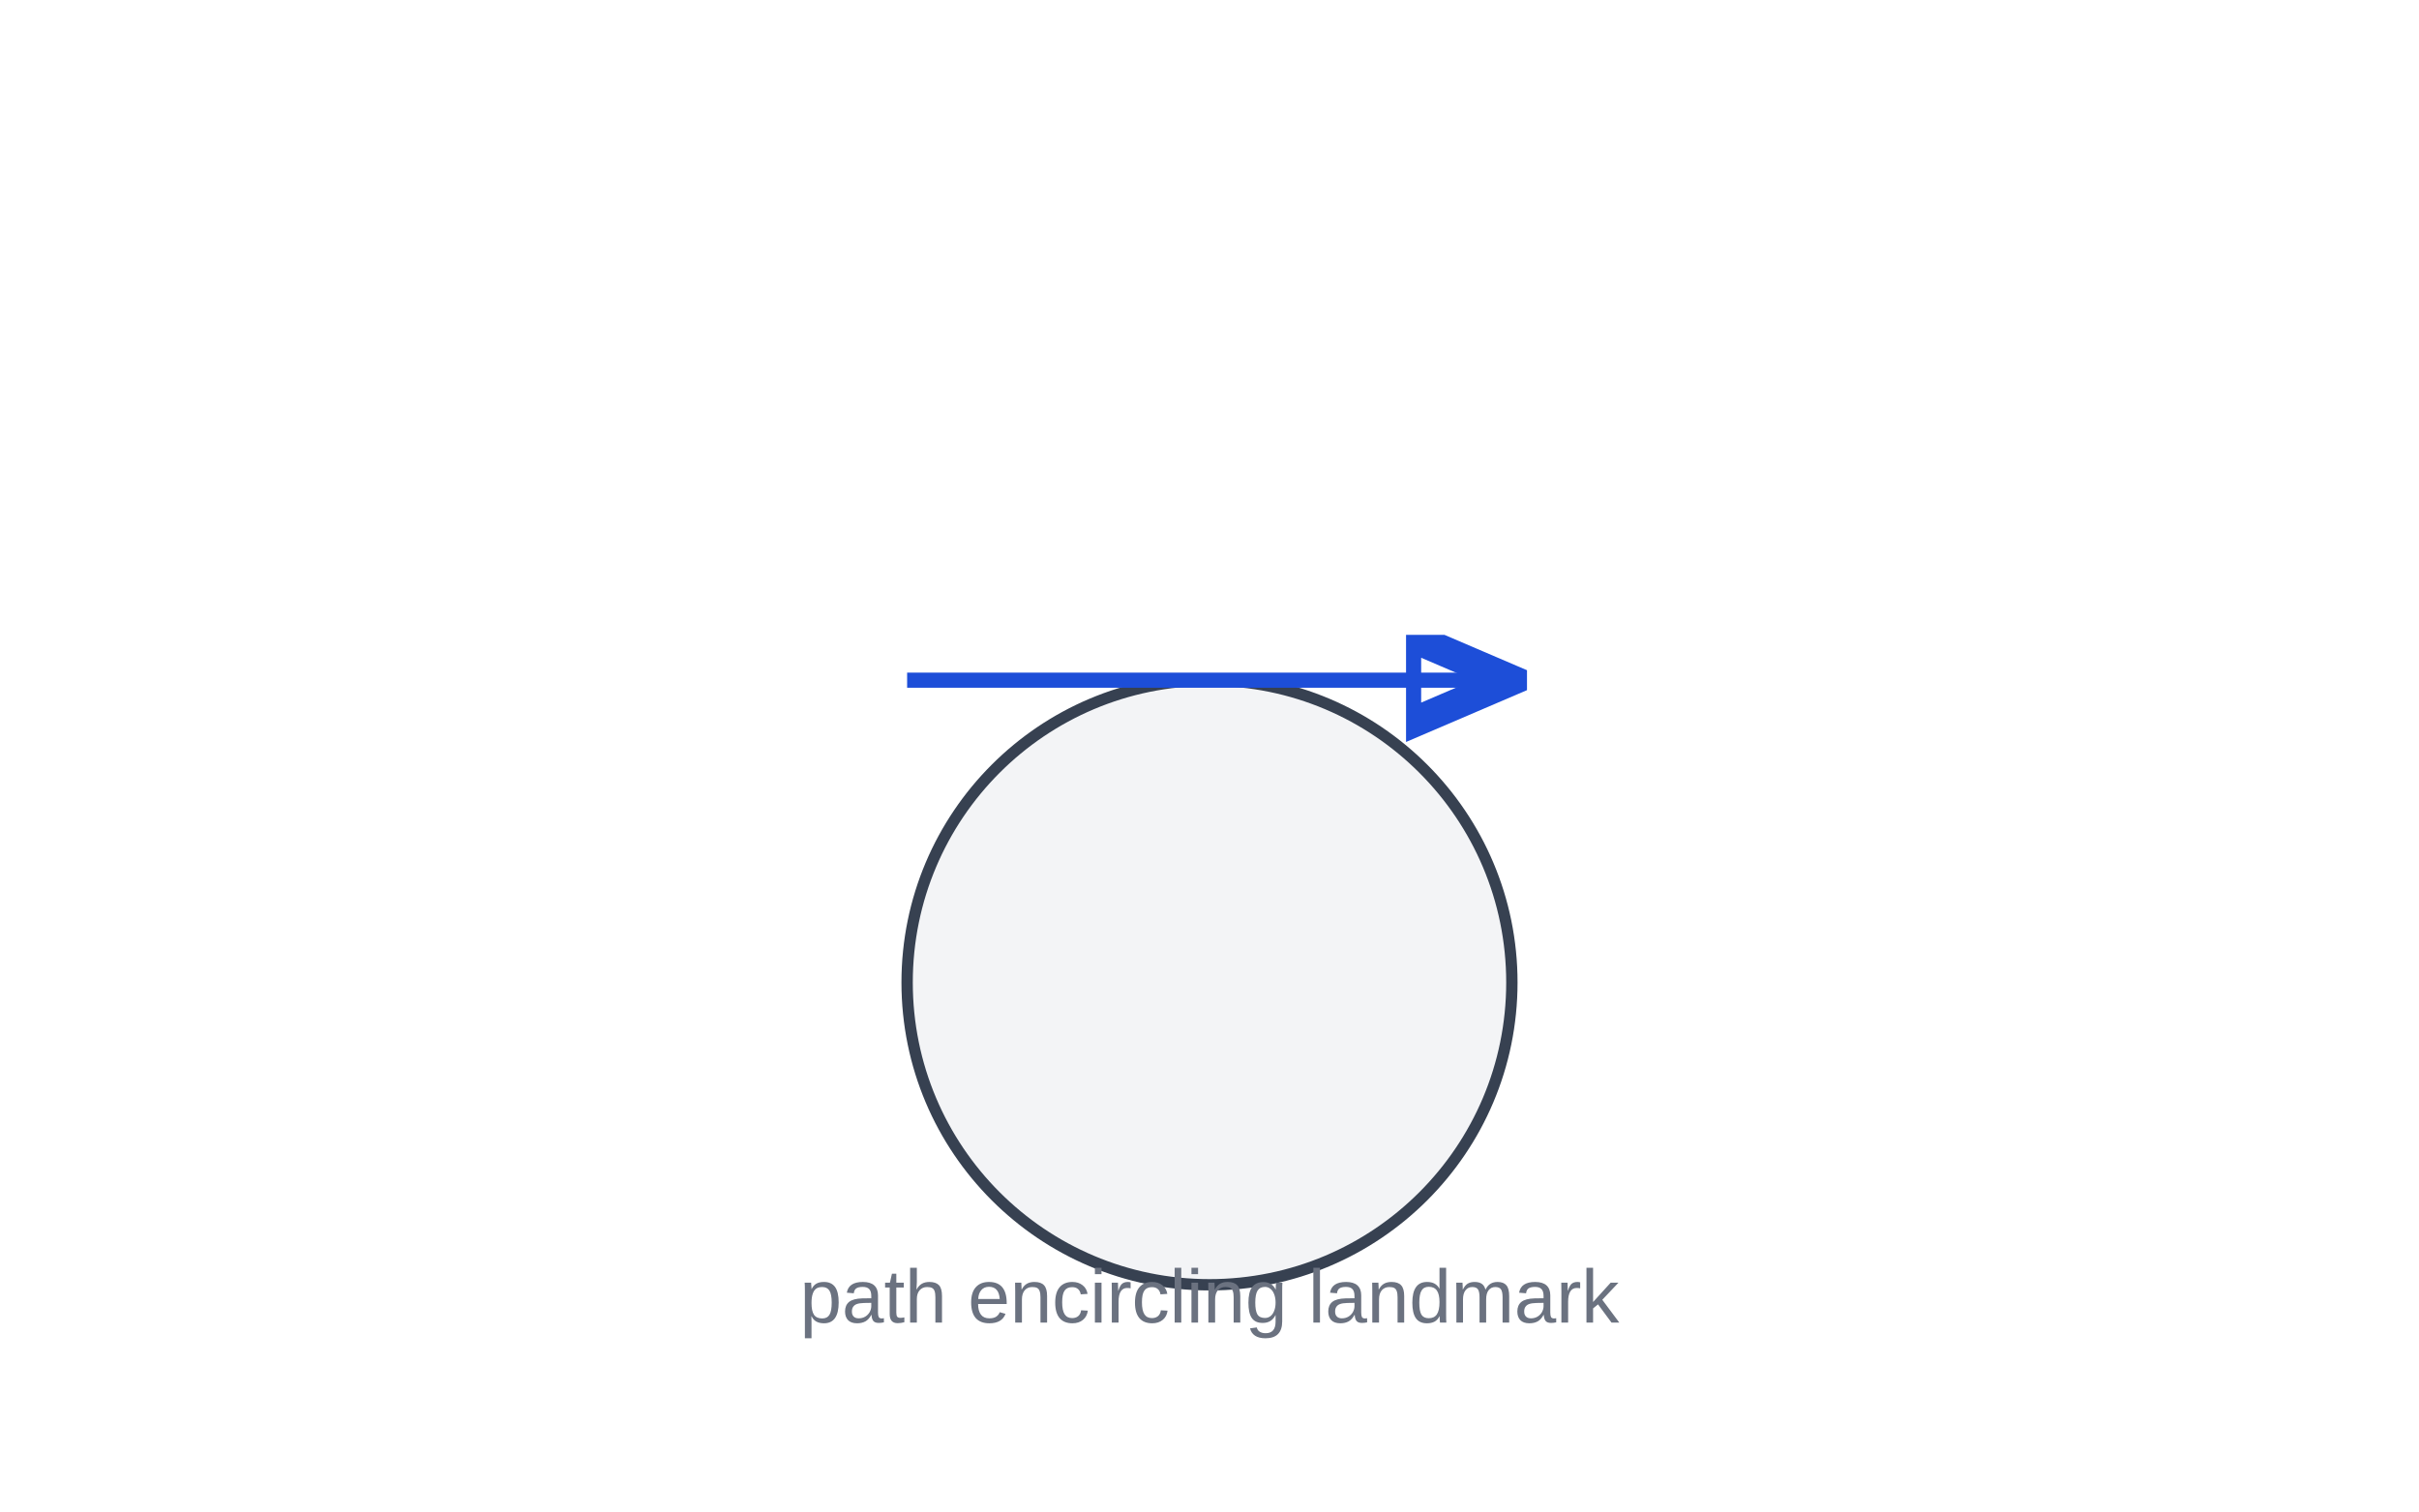
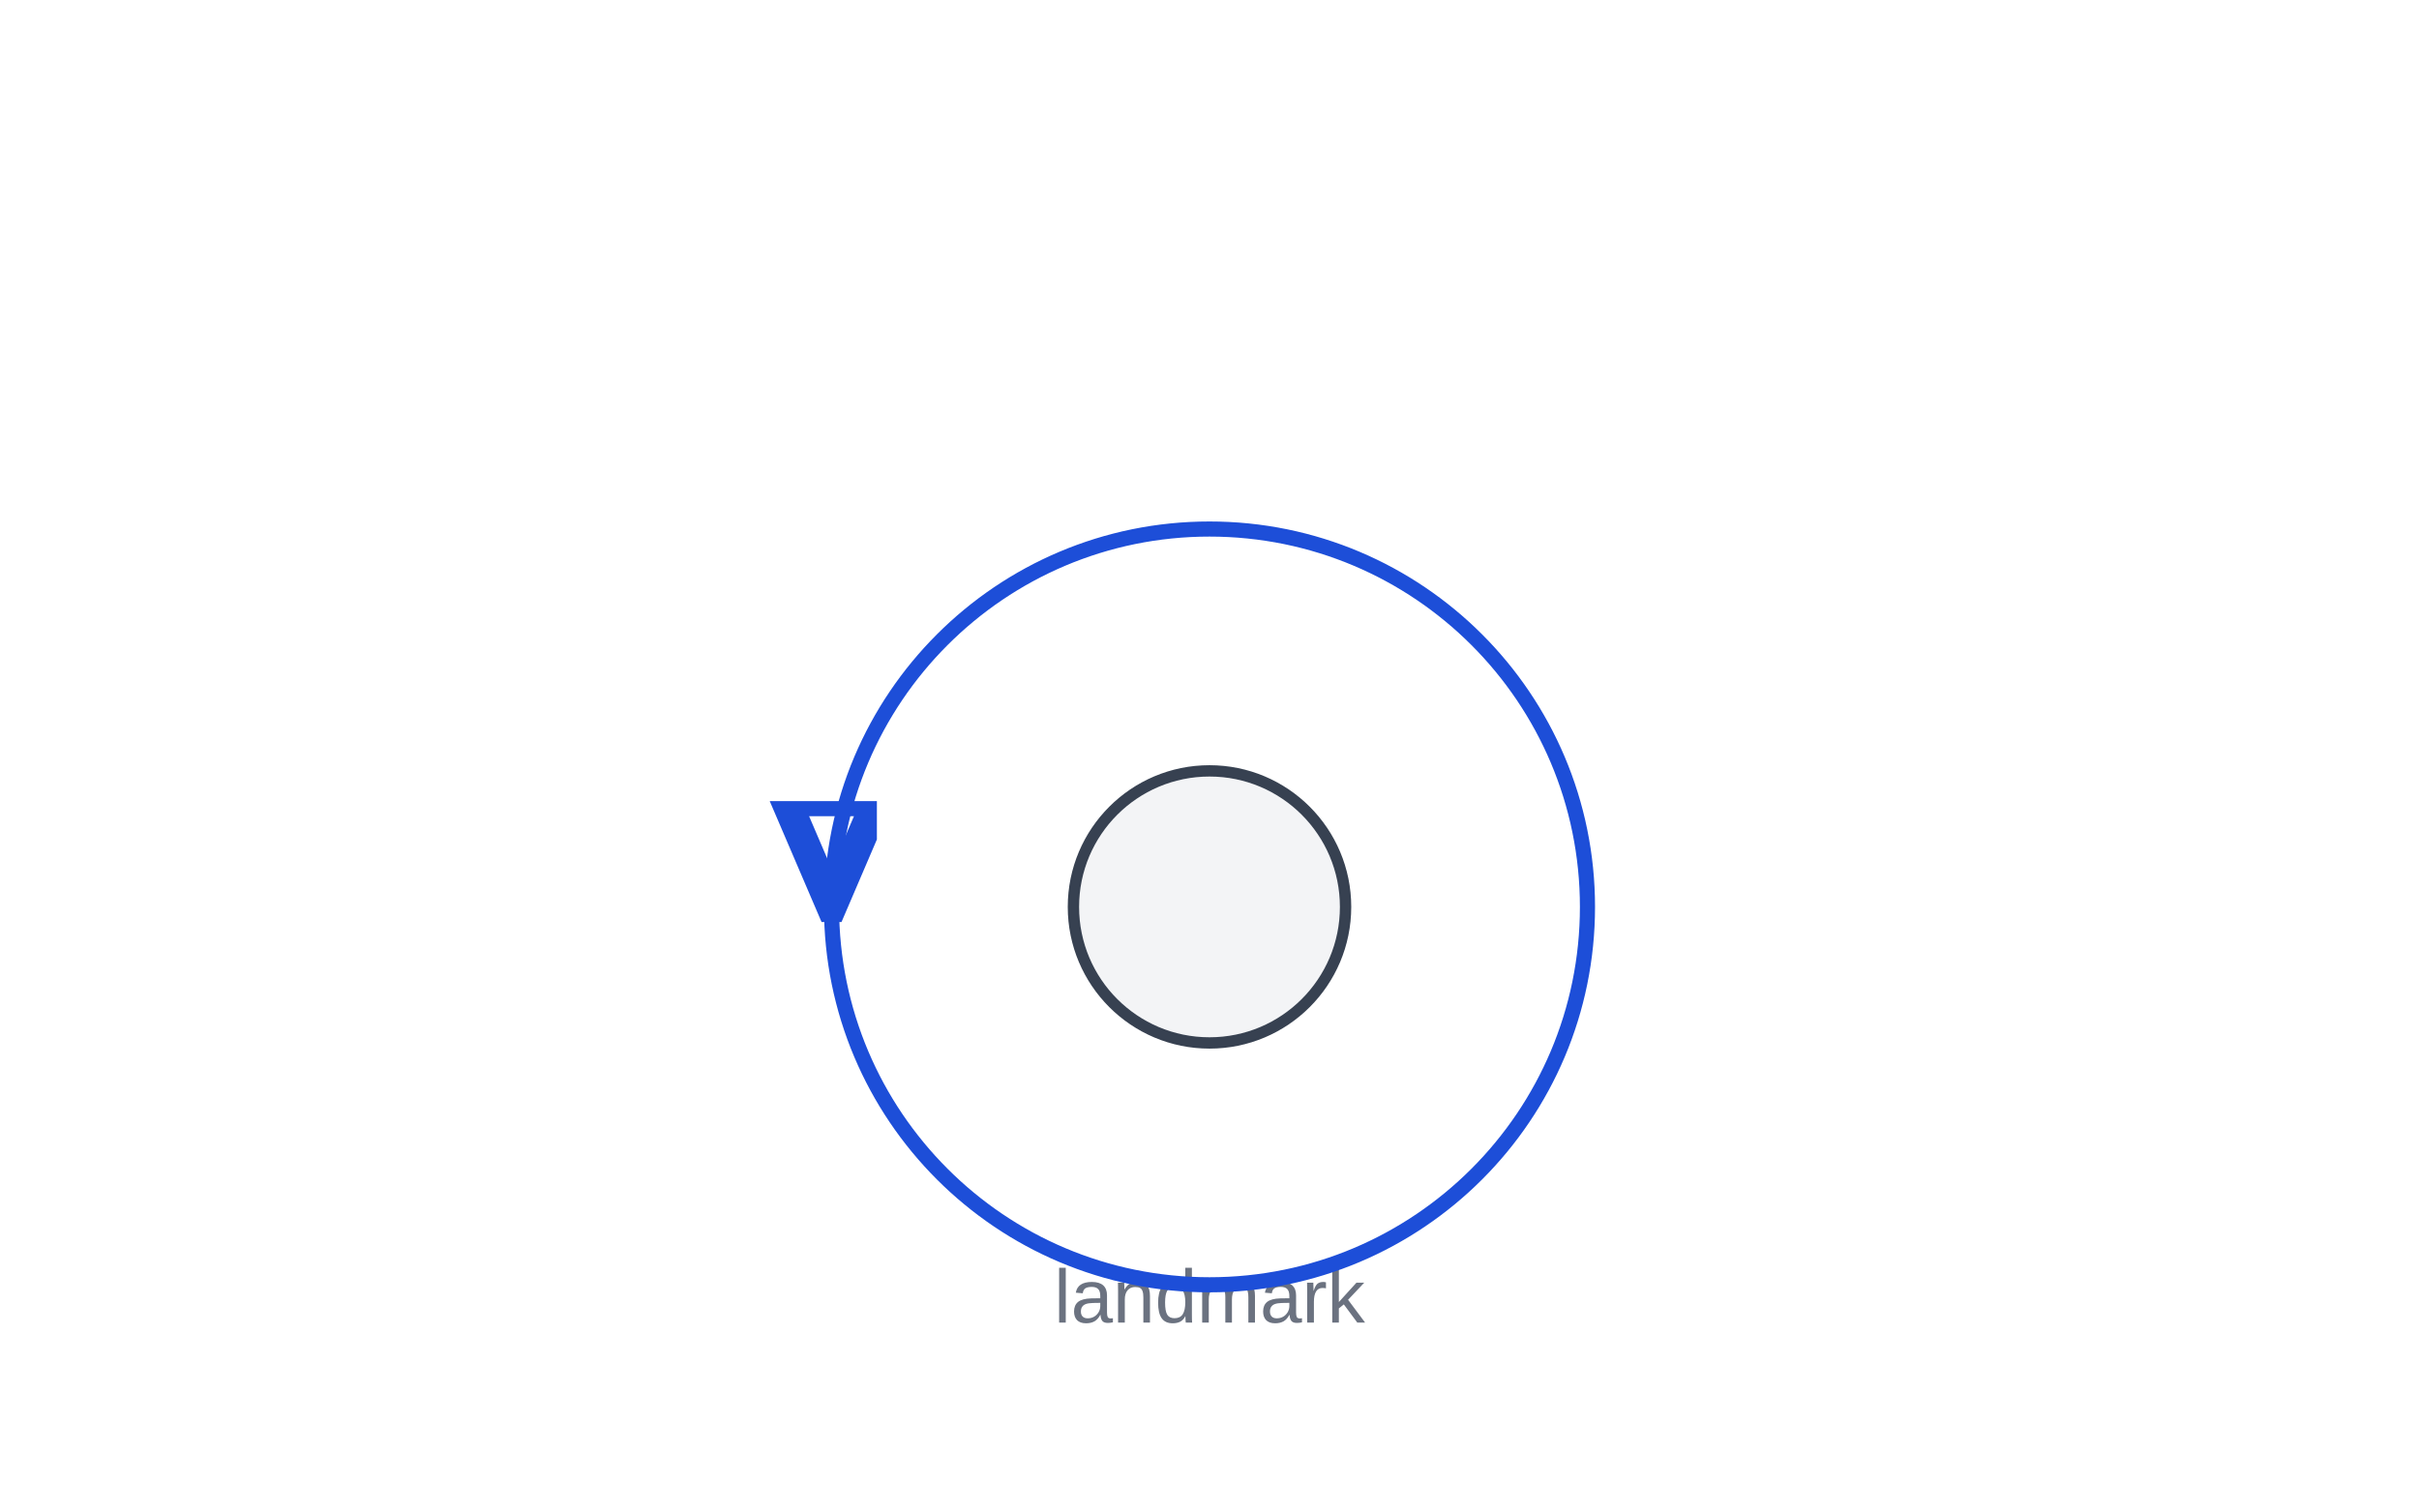
<svg xmlns="http://www.w3.org/2000/svg" viewBox="0 0 320 200" font-family="-apple-system, Segoe UI, Arial, sans-serif" font-size="11">
  <style>
  .ground   { fill:#f3f4f6; stroke:#374151; stroke-width:1.5; }
  .ground-line { stroke:#374151; stroke-width:2; fill:none; }
  .figure   { fill:#1d4ed8; stroke:#1e3a8a; stroke-width:1.2; }
  .figure-2 { fill:#dc2626; stroke:#7f1d1d; stroke-width:1.2; }
+   .figure-3 { fill:#16a34a; stroke:#14532d; stroke-width:1.2; }
  .arrow    { fill:none; stroke:#1d4ed8; stroke-width:2; marker-end:url(#arrowhead); }
+   .arrow-dim { fill:none; stroke:#9ca3af; stroke-width:1.5; stroke-dasharray:4,3; }
  .label    { fill:#6b7280; font-size:10px; }
  .title    { font-size:13px; fill:#111827; font-weight:600; }
  @media (prefers-color-scheme: dark) {
    .ground       { fill:#1f2937; stroke:#9ca3af; }
    .ground-line  { stroke:#9ca3af; }
    .figure       { fill:#93c5fd; stroke:#bfdbfe; }
    .figure-2     { fill:#fca5a5; stroke:#fecaca; }
+     .figure-3     { fill:#86efac; stroke:#bbf7d0; }
    .arrow        { stroke:#93c5fd; }
+     .arrow-dim    { stroke:#64748b; }
    .label        { fill:#9ca3af; }
    .title        { fill:#f9fafb; }
  }
</style>
  <defs>
    <marker id="arrowhead" markerWidth="8" markerHeight="8" refX="7" refY="3" orient="auto">
      <path d="M0,0 L7,3 L0,6 Z" class="arrow" />
    </marker>
  </defs>
-   <circle cx="160" cy="130" r="40" class="ground" />
-   <line x1="120" y1="90" x2="200" y2="90" class="arrow" />
-   <text x="160" y="175" text-anchor="middle" class="label">path encircling landmark</text>
+   <circle cx="160" cy="120" r="18" class="ground" />
+   <text x="160" y="175" text-anchor="middle" class="label">landmark</text>
+   <path d="M160,120 m-50,0 a50,50 0 1,0 100,0 a50,50 0 1,0 -100,0" class="arrow" fill="none" />
</svg>
